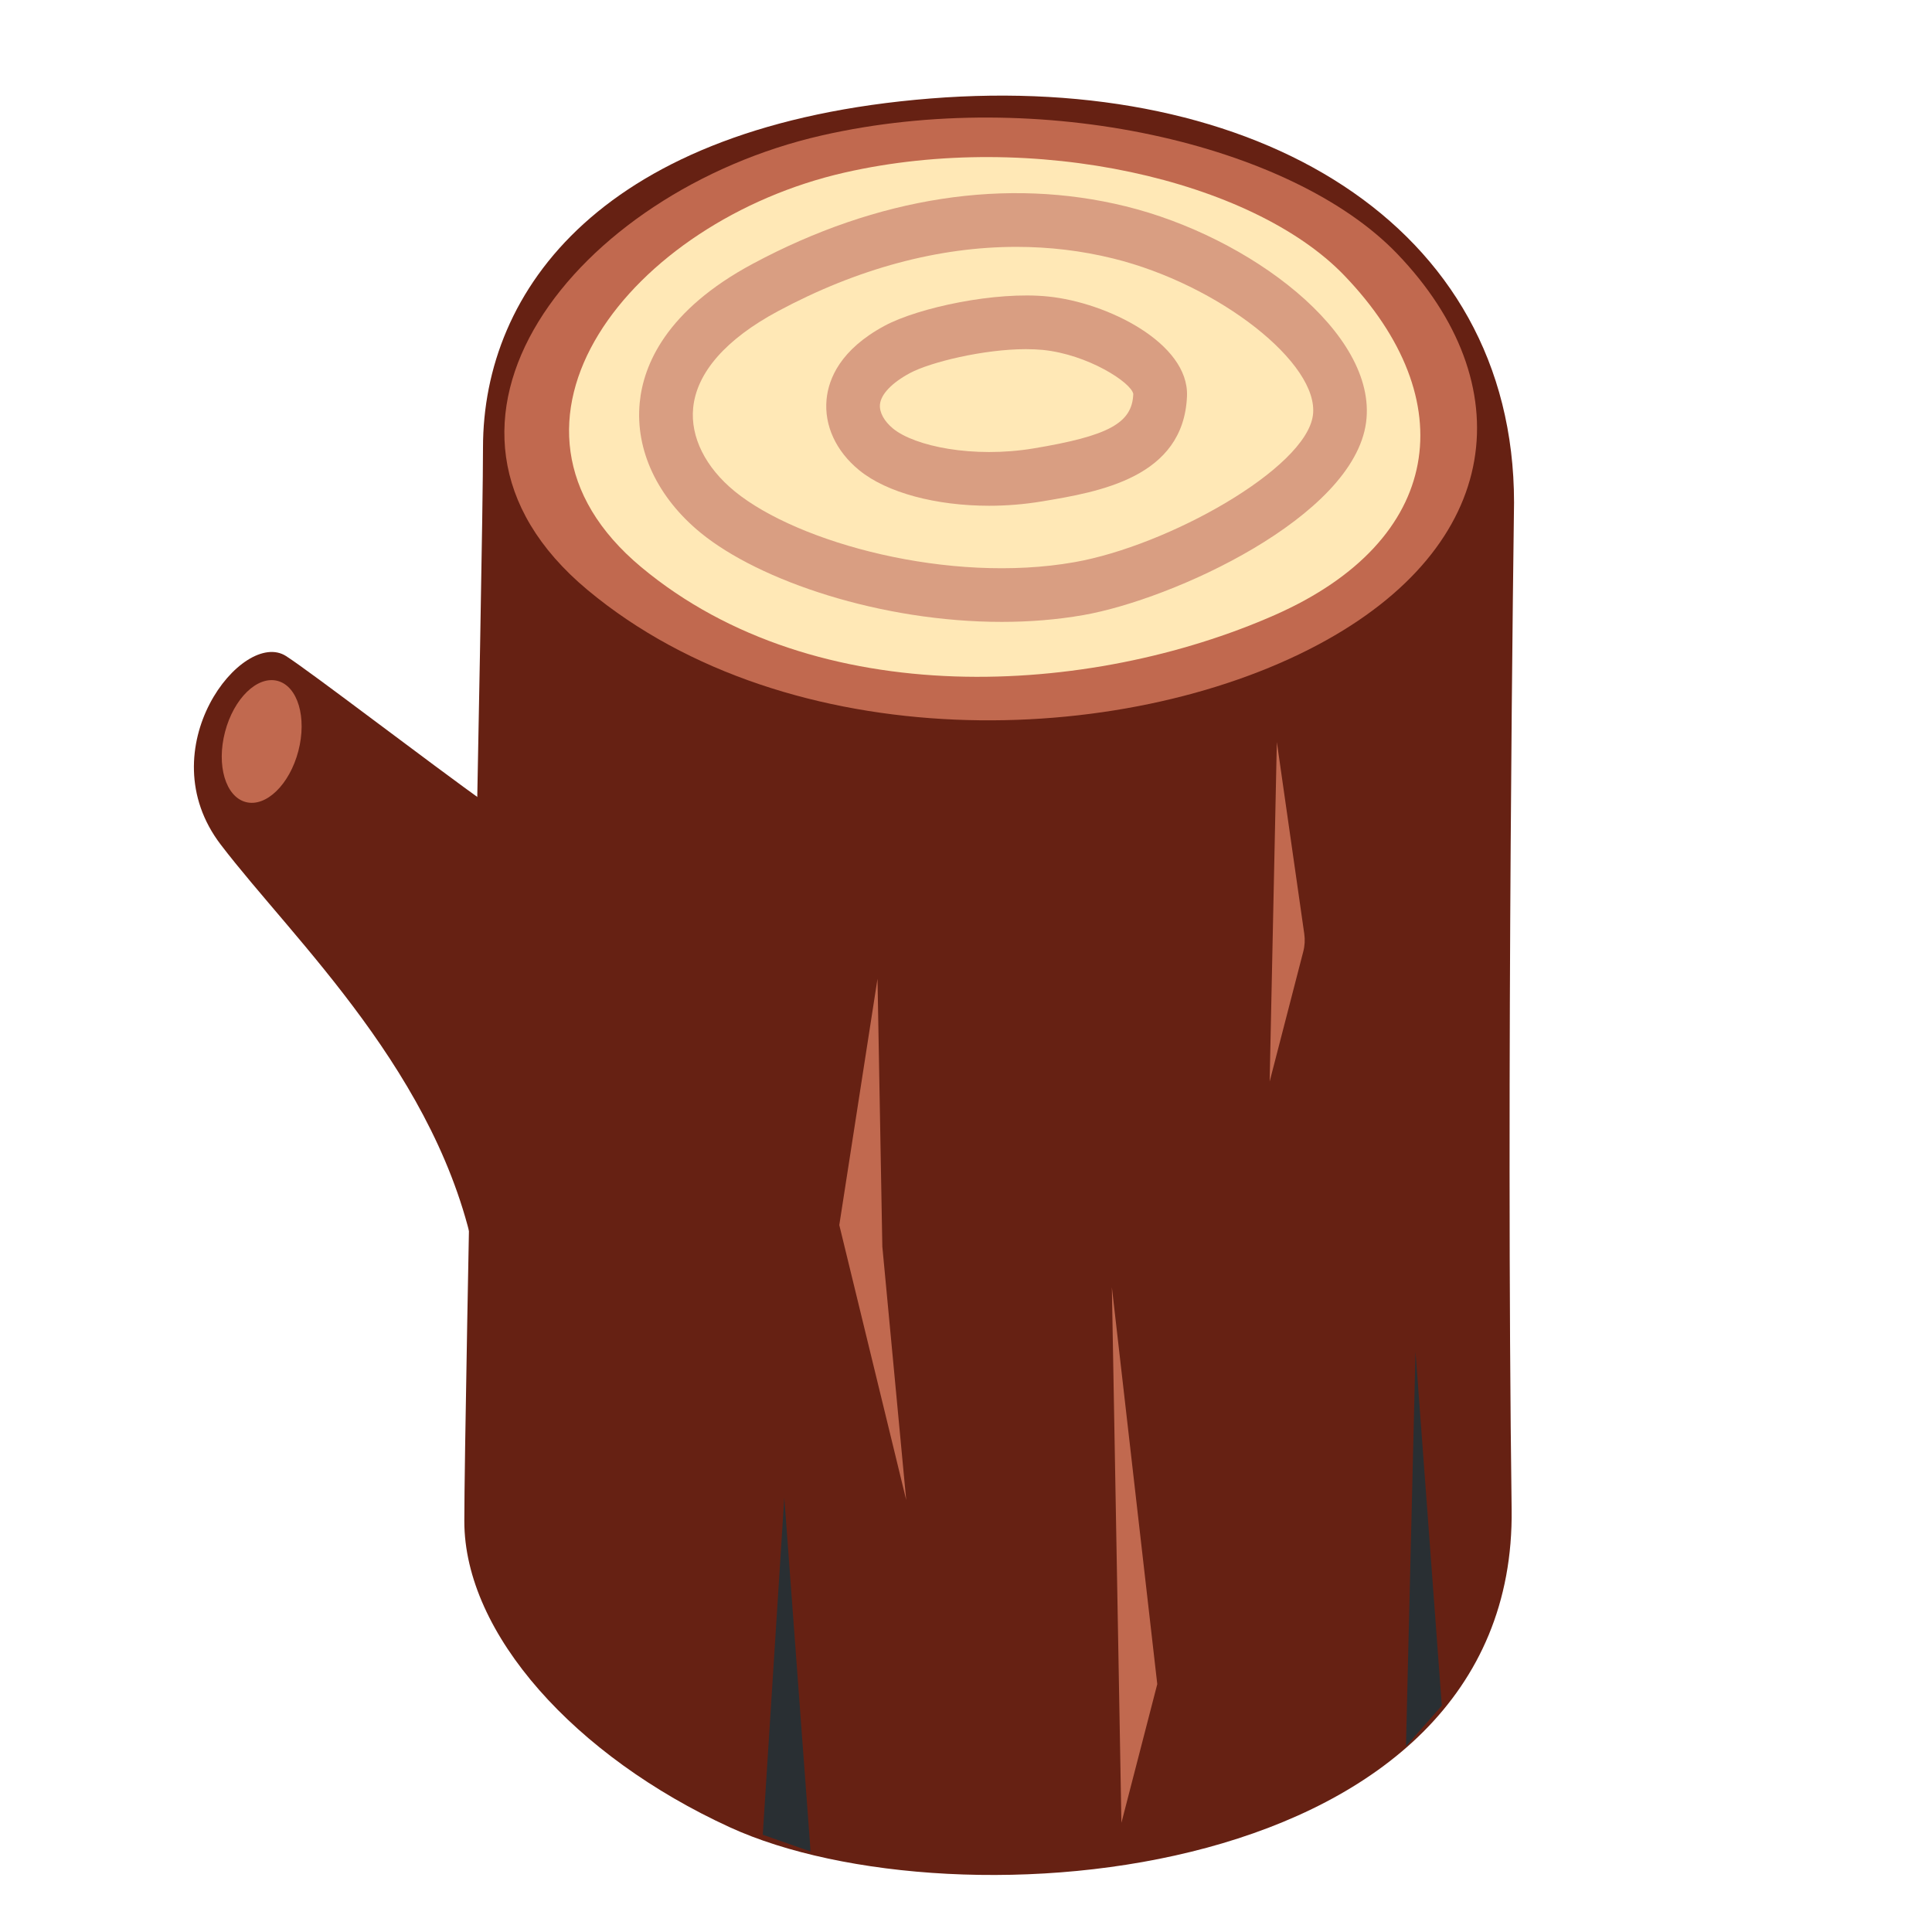
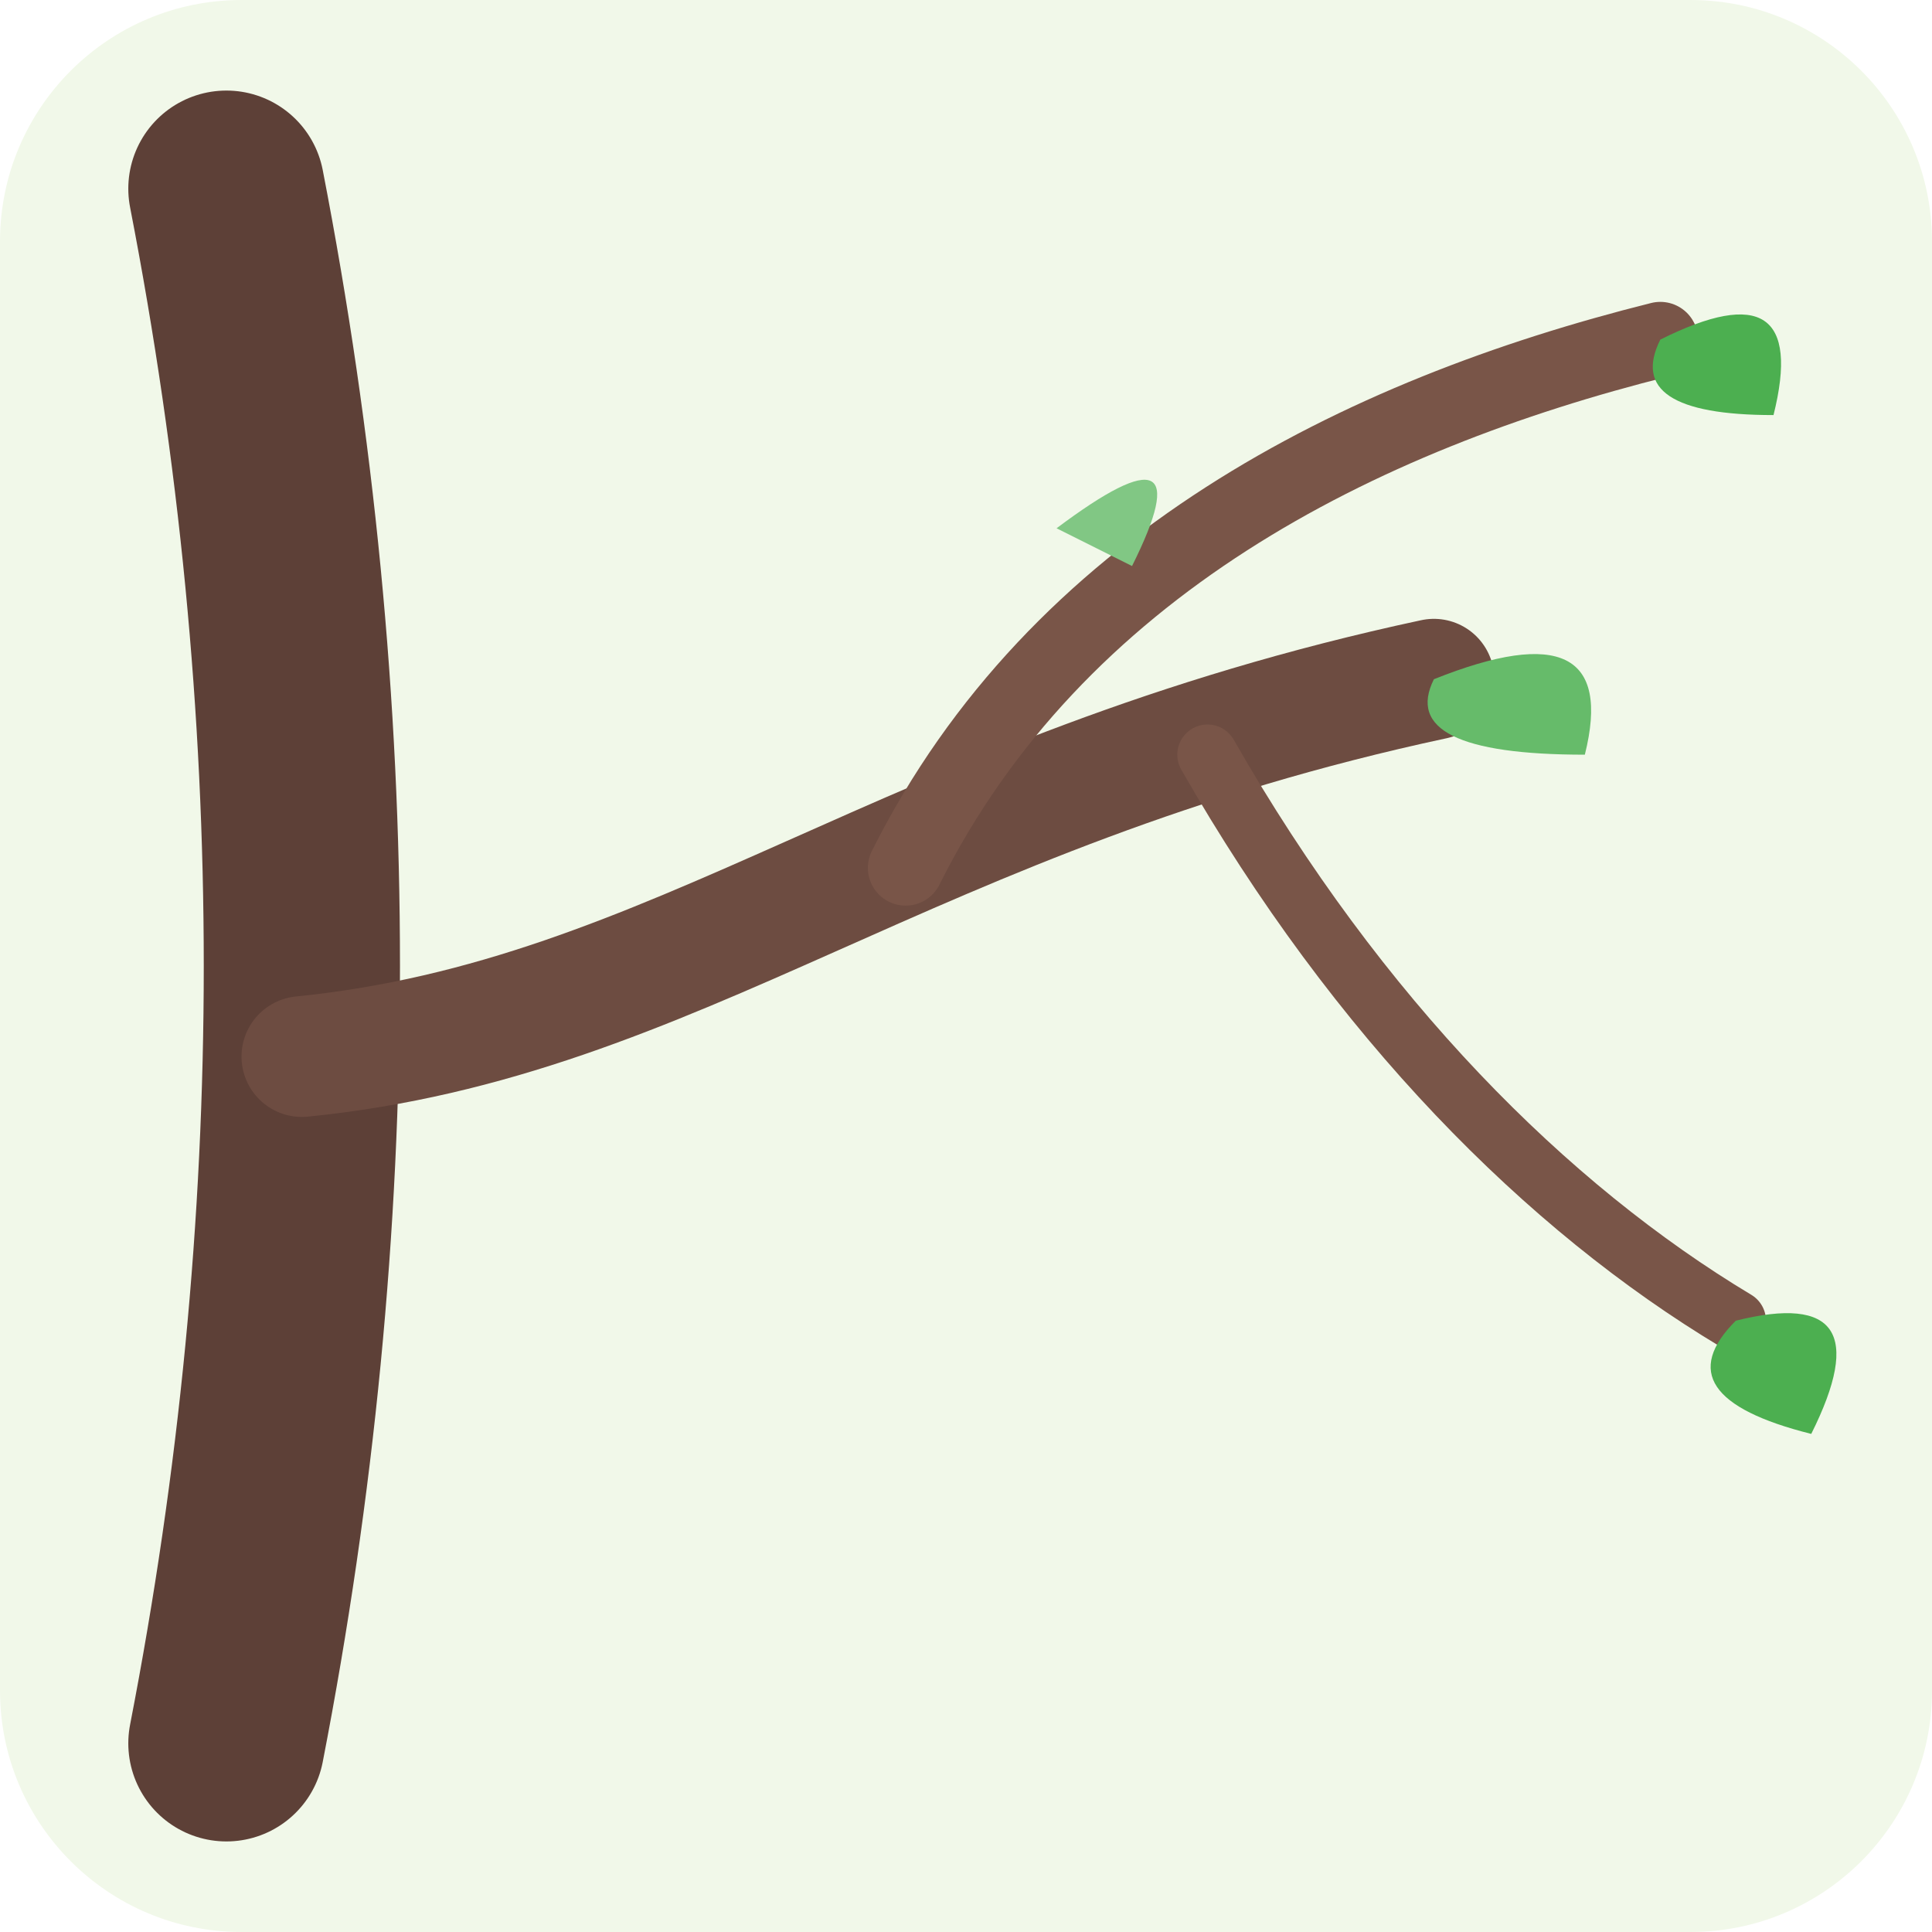
- <svg xmlns="http://www.w3.org/2000/svg" viewBox="0 0 36 36">
-   <path fill="#662113" d="M17.34 1.835C11.231 2.323 9 5.399 9 8.34c0 2.101-.348 17.904-.348 20.005s2.071 4.385 4.946 5.703c4.186 1.919 14.663 1.074 14.569-5.926-.107-7.999.045-18.757.045-18.757-.001-5.213-4.845-8.012-10.872-7.53z" />
-   <path fill="#C1694F" d="M10.948 10.993c3.768 3.14 9.956 2.961 13.601 1.026 3.5-1.858 3.796-4.882 1.488-7.288C24.07 2.68 19.365 1.6 15.311 2.524c-4.561 1.04-8.058 5.389-4.363 8.469z" />
-   <path fill="#FFE8B6" d="M11.949 10.568c3.271 2.726 8.37 2.407 11.807.891 3.147-1.389 3.52-4.01 1.292-6.327-1.71-1.778-5.792-2.718-9.312-1.916-3.959.902-6.995 4.678-3.787 7.352z" />
-   <path fill="#662113" d="M9.142 15.03c-1.223-.876-3.315-2.484-3.81-2.804-.81-.525-2.583 1.725-1.219 3.512s4.088 4.296 4.746 7.729c.659 3.433.283-8.437.283-8.437z" />
-   <ellipse transform="rotate(-75.345 4.875 13.817)" fill="#C1694F" cx="4.876" cy="13.818" rx="1.167" ry=".706" />
-   <path fill="#D99E82" d="M18.666 11.588c-2.247 0-4.511-.762-5.608-1.658-.808-.66-1.223-1.544-1.138-2.425.068-.703.489-1.723 2.109-2.591 2.326-1.247 4.73-1.616 6.949-1.069 2.296.564 4.698 2.357 4.477 4.026-.236 1.768-3.604 3.299-5.267 3.59-.497.087-1.008.127-1.522.127zm.273-6.988c-1.451 0-2.958.403-4.438 1.196-.973.521-1.521 1.146-1.585 1.806-.053.542.23 1.109.775 1.554 1.183.966 4.009 1.728 6.326 1.32 1.747-.306 4.313-1.742 4.447-2.737.128-.962-1.752-2.438-3.724-2.923-.587-.145-1.189-.216-1.801-.216z" />
-   <path fill="#D99E82" d="M18.432 9.424c-.986 0-1.906-.24-2.423-.663-.433-.354-.654-.835-.607-1.321.037-.38.255-.926 1.084-1.371.629-.337 2.067-.645 3.043-.544 1.105.111 2.625.869 2.589 1.853-.059 1.524-1.646 1.789-2.697 1.964-.329.055-.663.082-.989.082zm.687-2.918c-.79 0-1.784.243-2.162.445-.337.181-.542.394-.56.585-.014.145.077.313.244.45.402.329 1.489.556 2.615.37 1.406-.234 1.841-.472 1.861-1.016-.039-.213-.846-.736-1.688-.82-.098-.009-.202-.014-.31-.014z" />
-   <path fill="#292F33" d="M14.213 34.188l.401-6.282.49 6.594zm11.985-1.648l.178-7.352.49 6.594z" />
-   <path fill="#C1694F" d="M15.639 22.827l.712-4.589.09 4.99.445 4.722zm5.257 11.138l-.178-9.98.846 7.396zm2.762-13.812l.134-6.327.511 3.574c.016.111.01.224-.019.333l-.626 2.42z" />
+ <svg xmlns="http://www.w3.org/2000/svg" viewBox="0 0 512 512">
+   <rect width="512" height="512" rx="64" fill="#F1F8E9" />
+   <path d="M60 50 Q100 256 60 462" fill="none" stroke="#5D4037" stroke-width="52" stroke-linecap="round" />
+   <path d="M80 280 C180 270 240 210 380 180" fill="none" stroke="#6D4C41" stroke-width="32" stroke-linecap="round" />
+   <path d="M240 230 C280 150 360 110 440 90" fill="none" stroke="#795548" stroke-width="20" stroke-linecap="round" />
+   <path d="M320 200 C360 270 410 320 460 350" fill="none" stroke="#795548" stroke-width="16" stroke-linecap="round" />
+   <path d="M440 90 Q480 70 470 110 Q430 110 440 90 Z" fill="#4CAF50" />
+   <path d="M380 180 Q430 160 420 200 Q370 200 380 180 Z" fill="#66BB6A" />
+   <path d="M460 350 Q500 340 480 380 Q440 370 460 350 Z" fill="#4CAF50" />
+   <path d="M280 140 Q320 110 300 150 Z" fill="#81C784" />
</svg>
